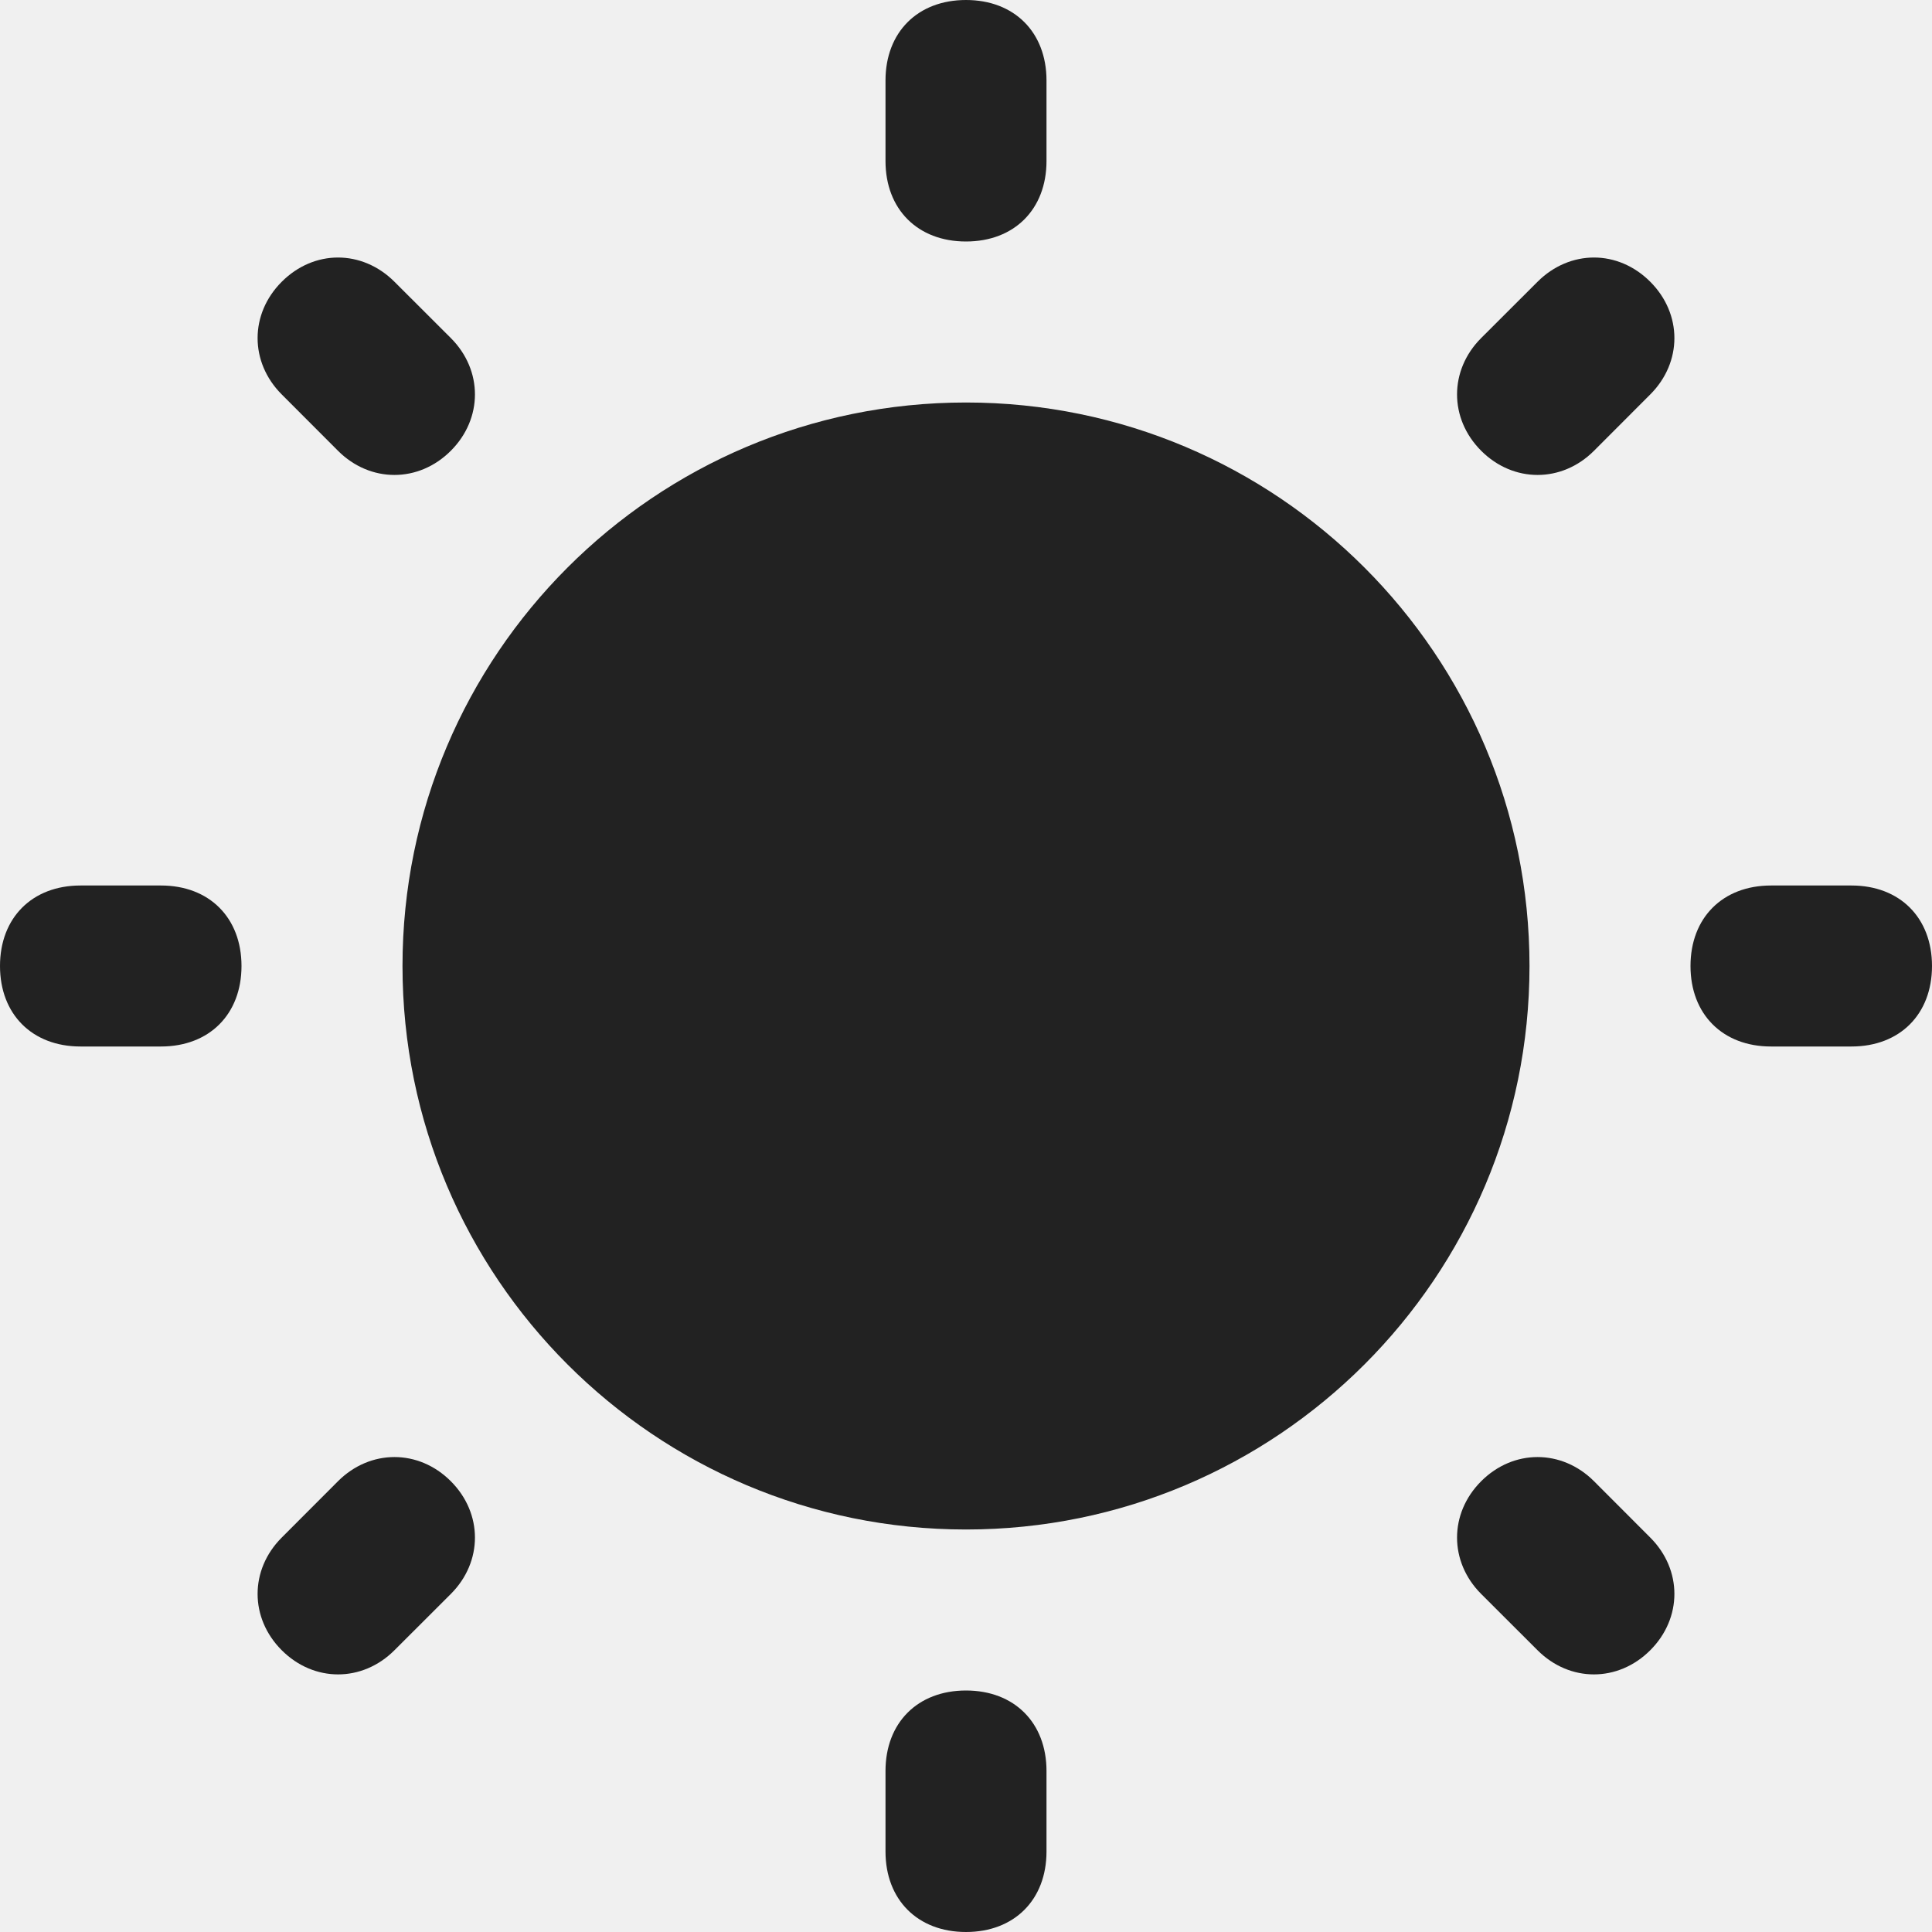
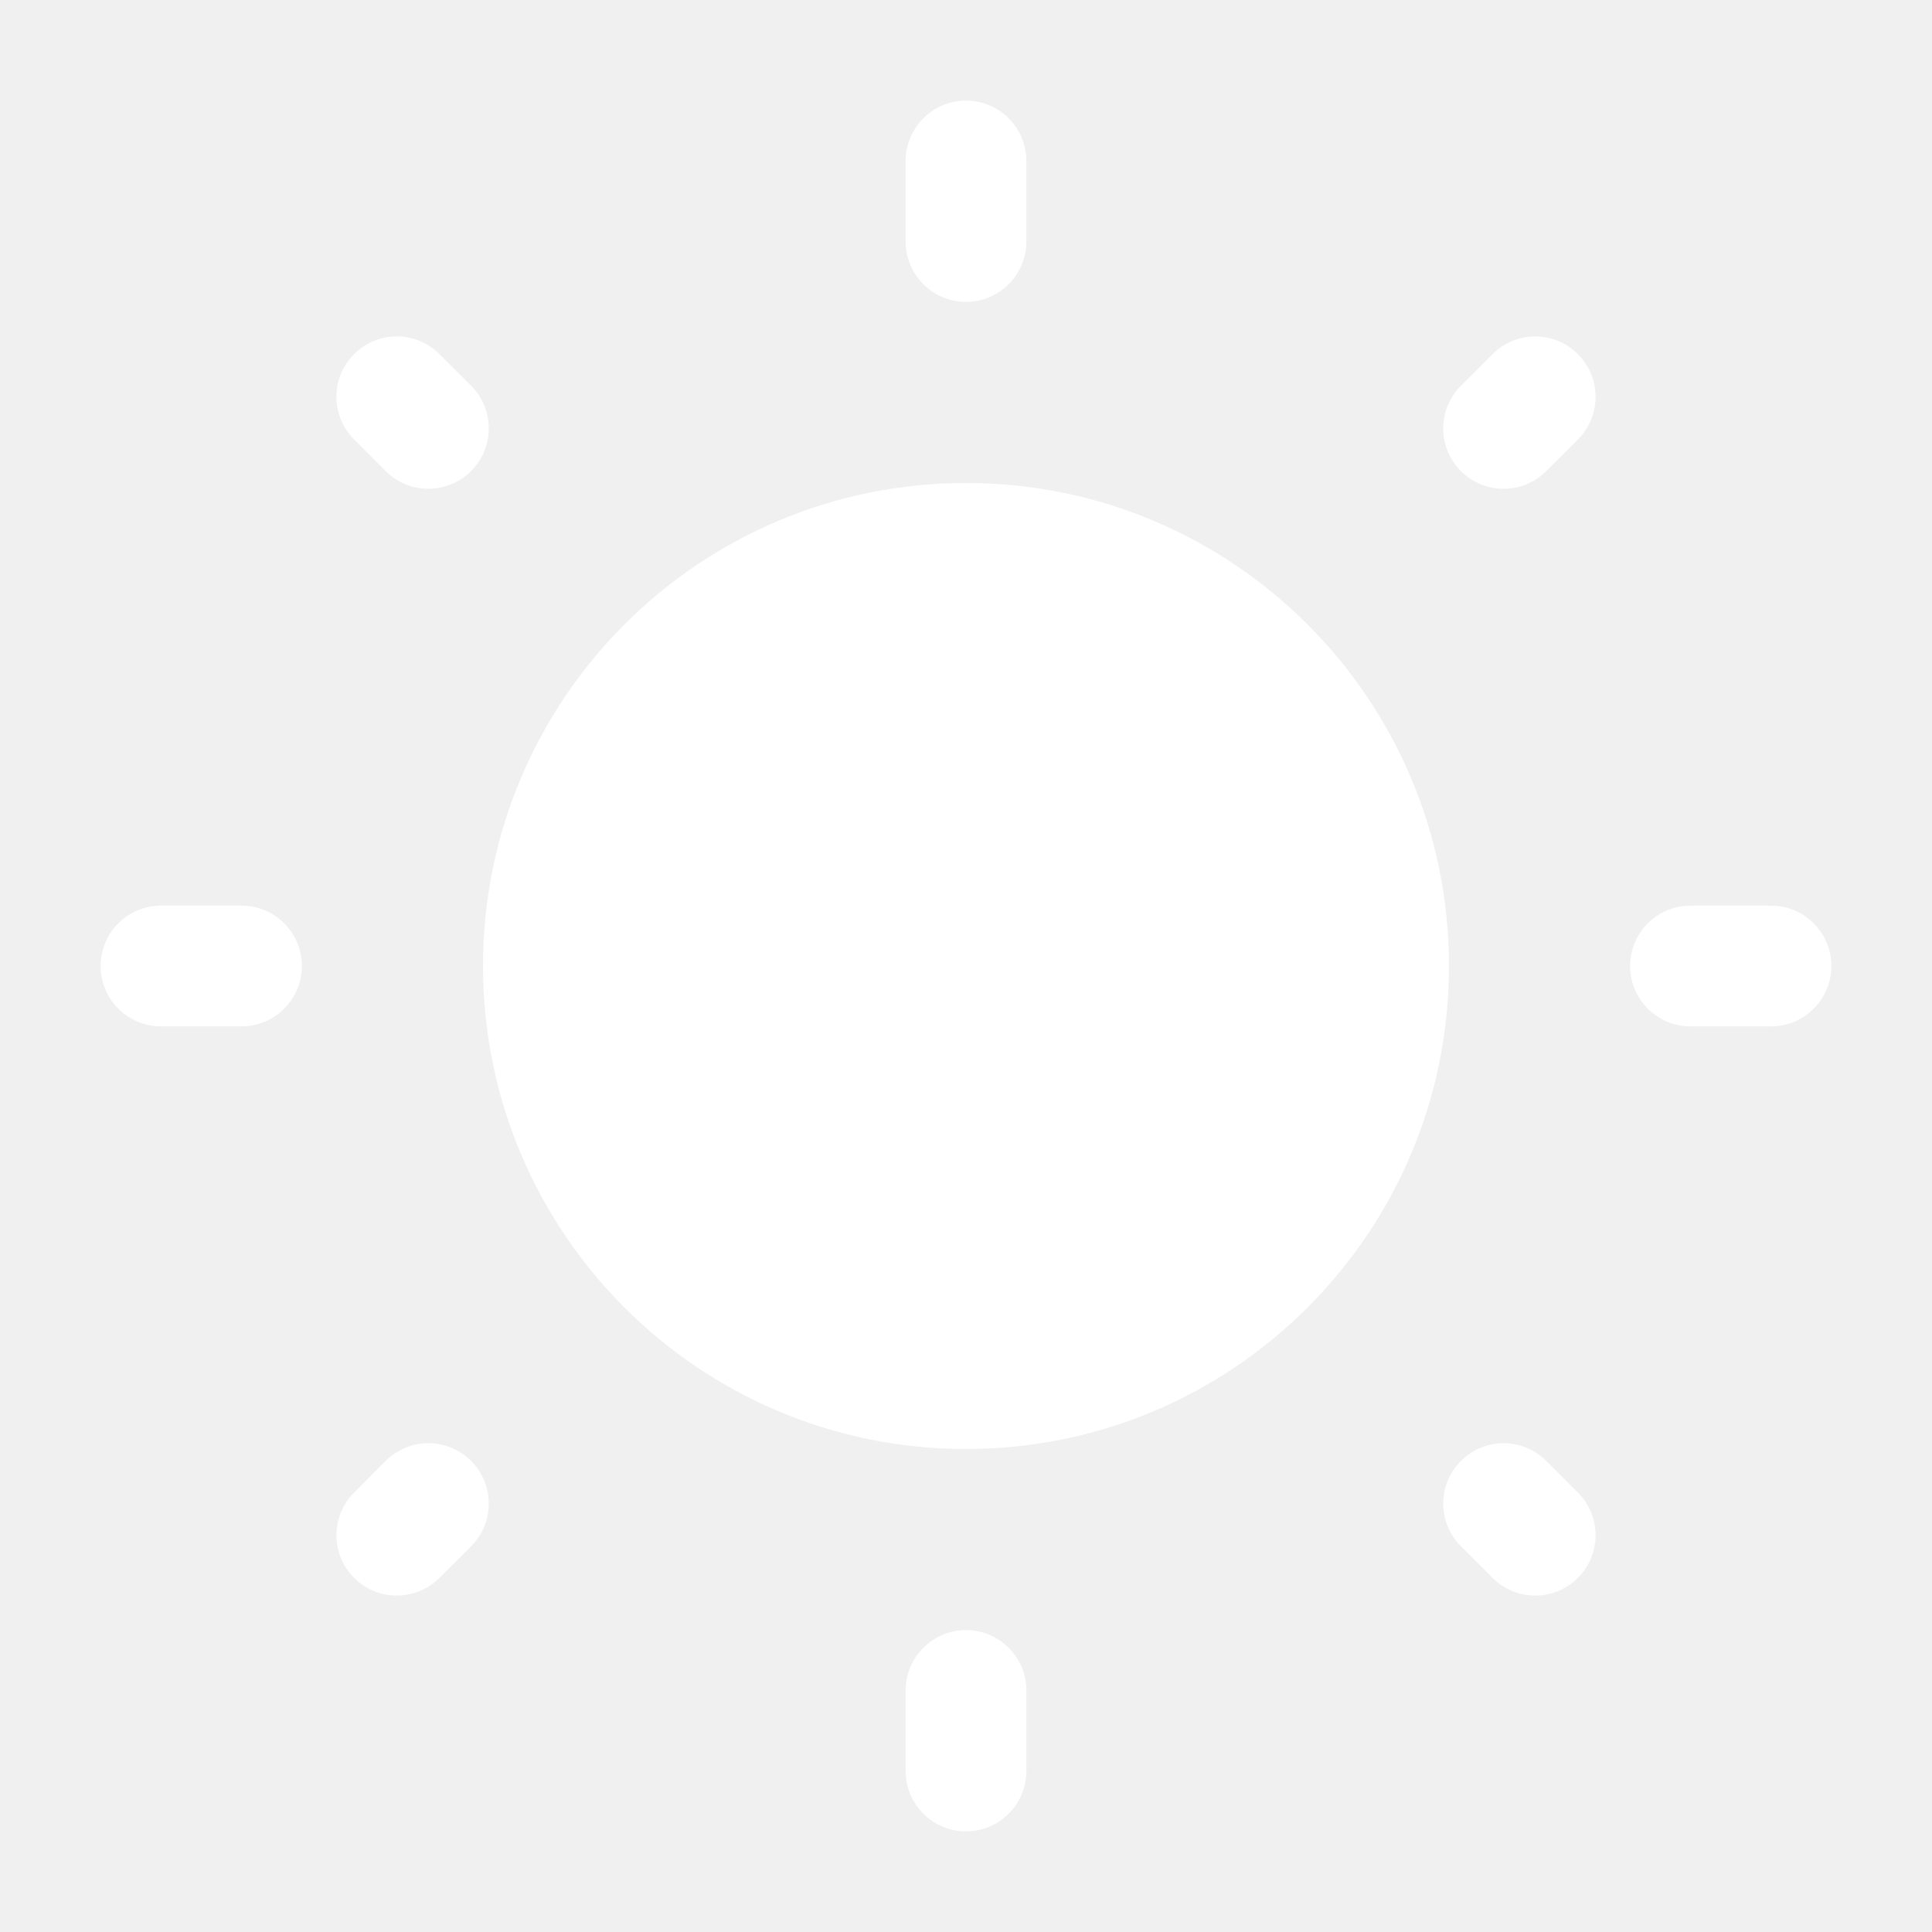
- <svg xmlns="http://www.w3.org/2000/svg" viewBox="0 0 24 24" width="48px" height="48px" fill="#222">
-   <path d="M 12 0 C 11.4 0 11 0.4 11 1 L 11 2 C 11 2.6 11.4 3 12 3 C 12.6 3 13 2.6 13 2 L 13 1 C 13 0.4 12.6 0 12 0 z M 4.199 3.199 C 3.949 3.199 3.7 3.3 3.5 3.5 C 3.1 3.9 3.1 4.5 3.5 4.9 L 4.199 5.6 C 4.599 6 5.2 6 5.6 5.6 C 6 5.2 6 4.599 5.6 4.199 L 4.9 3.5 C 4.7 3.3 4.449 3.199 4.199 3.199 z M 19.801 3.199 C 19.551 3.199 19.3 3.3 19.1 3.5 L 18.4 4.199 C 18 4.599 18 5.2 18.4 5.6 C 18.8 6 19.401 6 19.801 5.6 L 20.5 4.9 C 20.9 4.5 20.9 3.9 20.5 3.5 C 20.3 3.3 20.051 3.199 19.801 3.199 z M 12 5 A 7 7 0 0 0 5 12 A 7 7 0 0 0 12 19 A 7 7 0 0 0 19 12 A 7 7 0 0 0 12 5 z M 1 11 C 0.4 11 0 11.4 0 12 C 0 12.6 0.4 13 1 13 L 2 13 C 2.6 13 3 12.6 3 12 C 3 11.4 2.6 11 2 11 L 1 11 z M 22 11 C 21.4 11 21 11.4 21 12 C 21 12.6 21.4 13 22 13 L 23 13 C 23.6 13 24 12.6 24 12 C 24 11.4 23.6 11 23 11 L 22 11 z M 4.9 18.1 C 4.65 18.1 4.399 18.2 4.199 18.4 L 3.5 19.1 C 3.1 19.5 3.1 20.1 3.5 20.5 C 3.9 20.9 4.5 20.9 4.9 20.5 L 5.6 19.801 C 6 19.401 6 18.8 5.6 18.4 C 5.4 18.2 5.15 18.1 4.9 18.1 z M 19.1 18.1 C 18.85 18.1 18.6 18.2 18.4 18.4 C 18 18.8 18 19.401 18.4 19.801 L 19.1 20.5 C 19.5 20.9 20.1 20.9 20.5 20.5 C 20.9 20.1 20.9 19.5 20.5 19.1 L 19.801 18.4 C 19.601 18.2 19.35 18.1 19.1 18.1 z M 12 21 C 11.4 21 11 21.4 11 22 L 11 23 C 11 23.6 11.4 24 12 24 C 12.6 24 13 23.6 13 23 L 13 22 C 13 21.4 12.6 21 12 21 z" />
+ <svg xmlns="http://www.w3.org/2000/svg" width="256px" height="256px" viewBox="0 0 24 24" fill="none">
+   <g id="SVGRepo_bgCarrier" stroke-width="0" />
+   <g id="SVGRepo_tracerCarrier" stroke-linecap="round" stroke-linejoin="round" />
+   <g id="SVGRepo_iconCarrier">
+     <path d="M18 12C18 15.314 15.314 18 12 18C8.686 18 6 15.314 6 12C6 8.686 8.686 6 12 6C15.314 6 18 8.686 18 12Z" fill="#ffffff" />
+     <path fill-rule="evenodd" clip-rule="evenodd" d="M12 1.25C12.414 1.25 12.75 1.586 12.75 2V3C12.75 3.414 12.414 3.75 12 3.75C11.586 3.75 11.25 3.414 11.25 3V2C11.25 1.586 11.586 1.25 12 1.25ZM4.399 4.399C4.691 4.106 5.166 4.106 5.459 4.399L5.852 4.791C6.145 5.084 6.145 5.559 5.852 5.852C5.559 6.145 5.084 6.145 4.791 5.852L4.399 5.459C4.106 5.166 4.106 4.691 4.399 4.399ZM19.601 4.399C19.894 4.692 19.894 5.167 19.601 5.46L19.208 5.852C18.915 6.145 18.441 6.145 18.148 5.852C17.855 5.559 17.855 5.085 18.148 4.792L18.541 4.399C18.833 4.106 19.308 4.106 19.601 4.399ZM1.25 12C1.25 11.586 1.586 11.25 2 11.25H3C3.414 11.25 3.75 11.586 3.75 12C3.75 12.414 3.414 12.75 3 12.75H2C1.586 12.75 1.25 12.414 1.25 12ZM20.25 12C20.25 11.586 20.586 11.25 21 11.25H22C22.414 11.25 22.75 11.586 22.75 12C22.75 12.414 22.414 12.75 22 12.75H21C20.586 12.75 20.25 12.414 20.25 12ZM18.148 18.148C18.441 17.855 18.915 17.855 19.208 18.148L19.601 18.541C19.894 18.833 19.894 19.308 19.601 19.601C19.308 19.894 18.833 19.894 18.541 19.601L18.148 19.208C17.855 18.915 17.855 18.441 18.148 18.148ZM5.852 18.148C6.145 18.441 6.145 18.916 5.852 19.209L5.459 19.601C5.166 19.894 4.691 19.894 4.399 19.601C4.106 19.308 4.106 18.834 4.399 18.541L4.791 18.148C5.084 17.855 5.559 17.855 5.852 18.148ZM12 20.25C12.414 20.25 12.75 20.586 12.75 21V22C12.75 22.414 12.414 22.75 12 22.75C11.586 22.75 11.25 22.414 11.25 22V21C11.25 20.586 11.586 20.25 12 20.25Z" fill="#ffffff" />
+   </g>
</svg>
